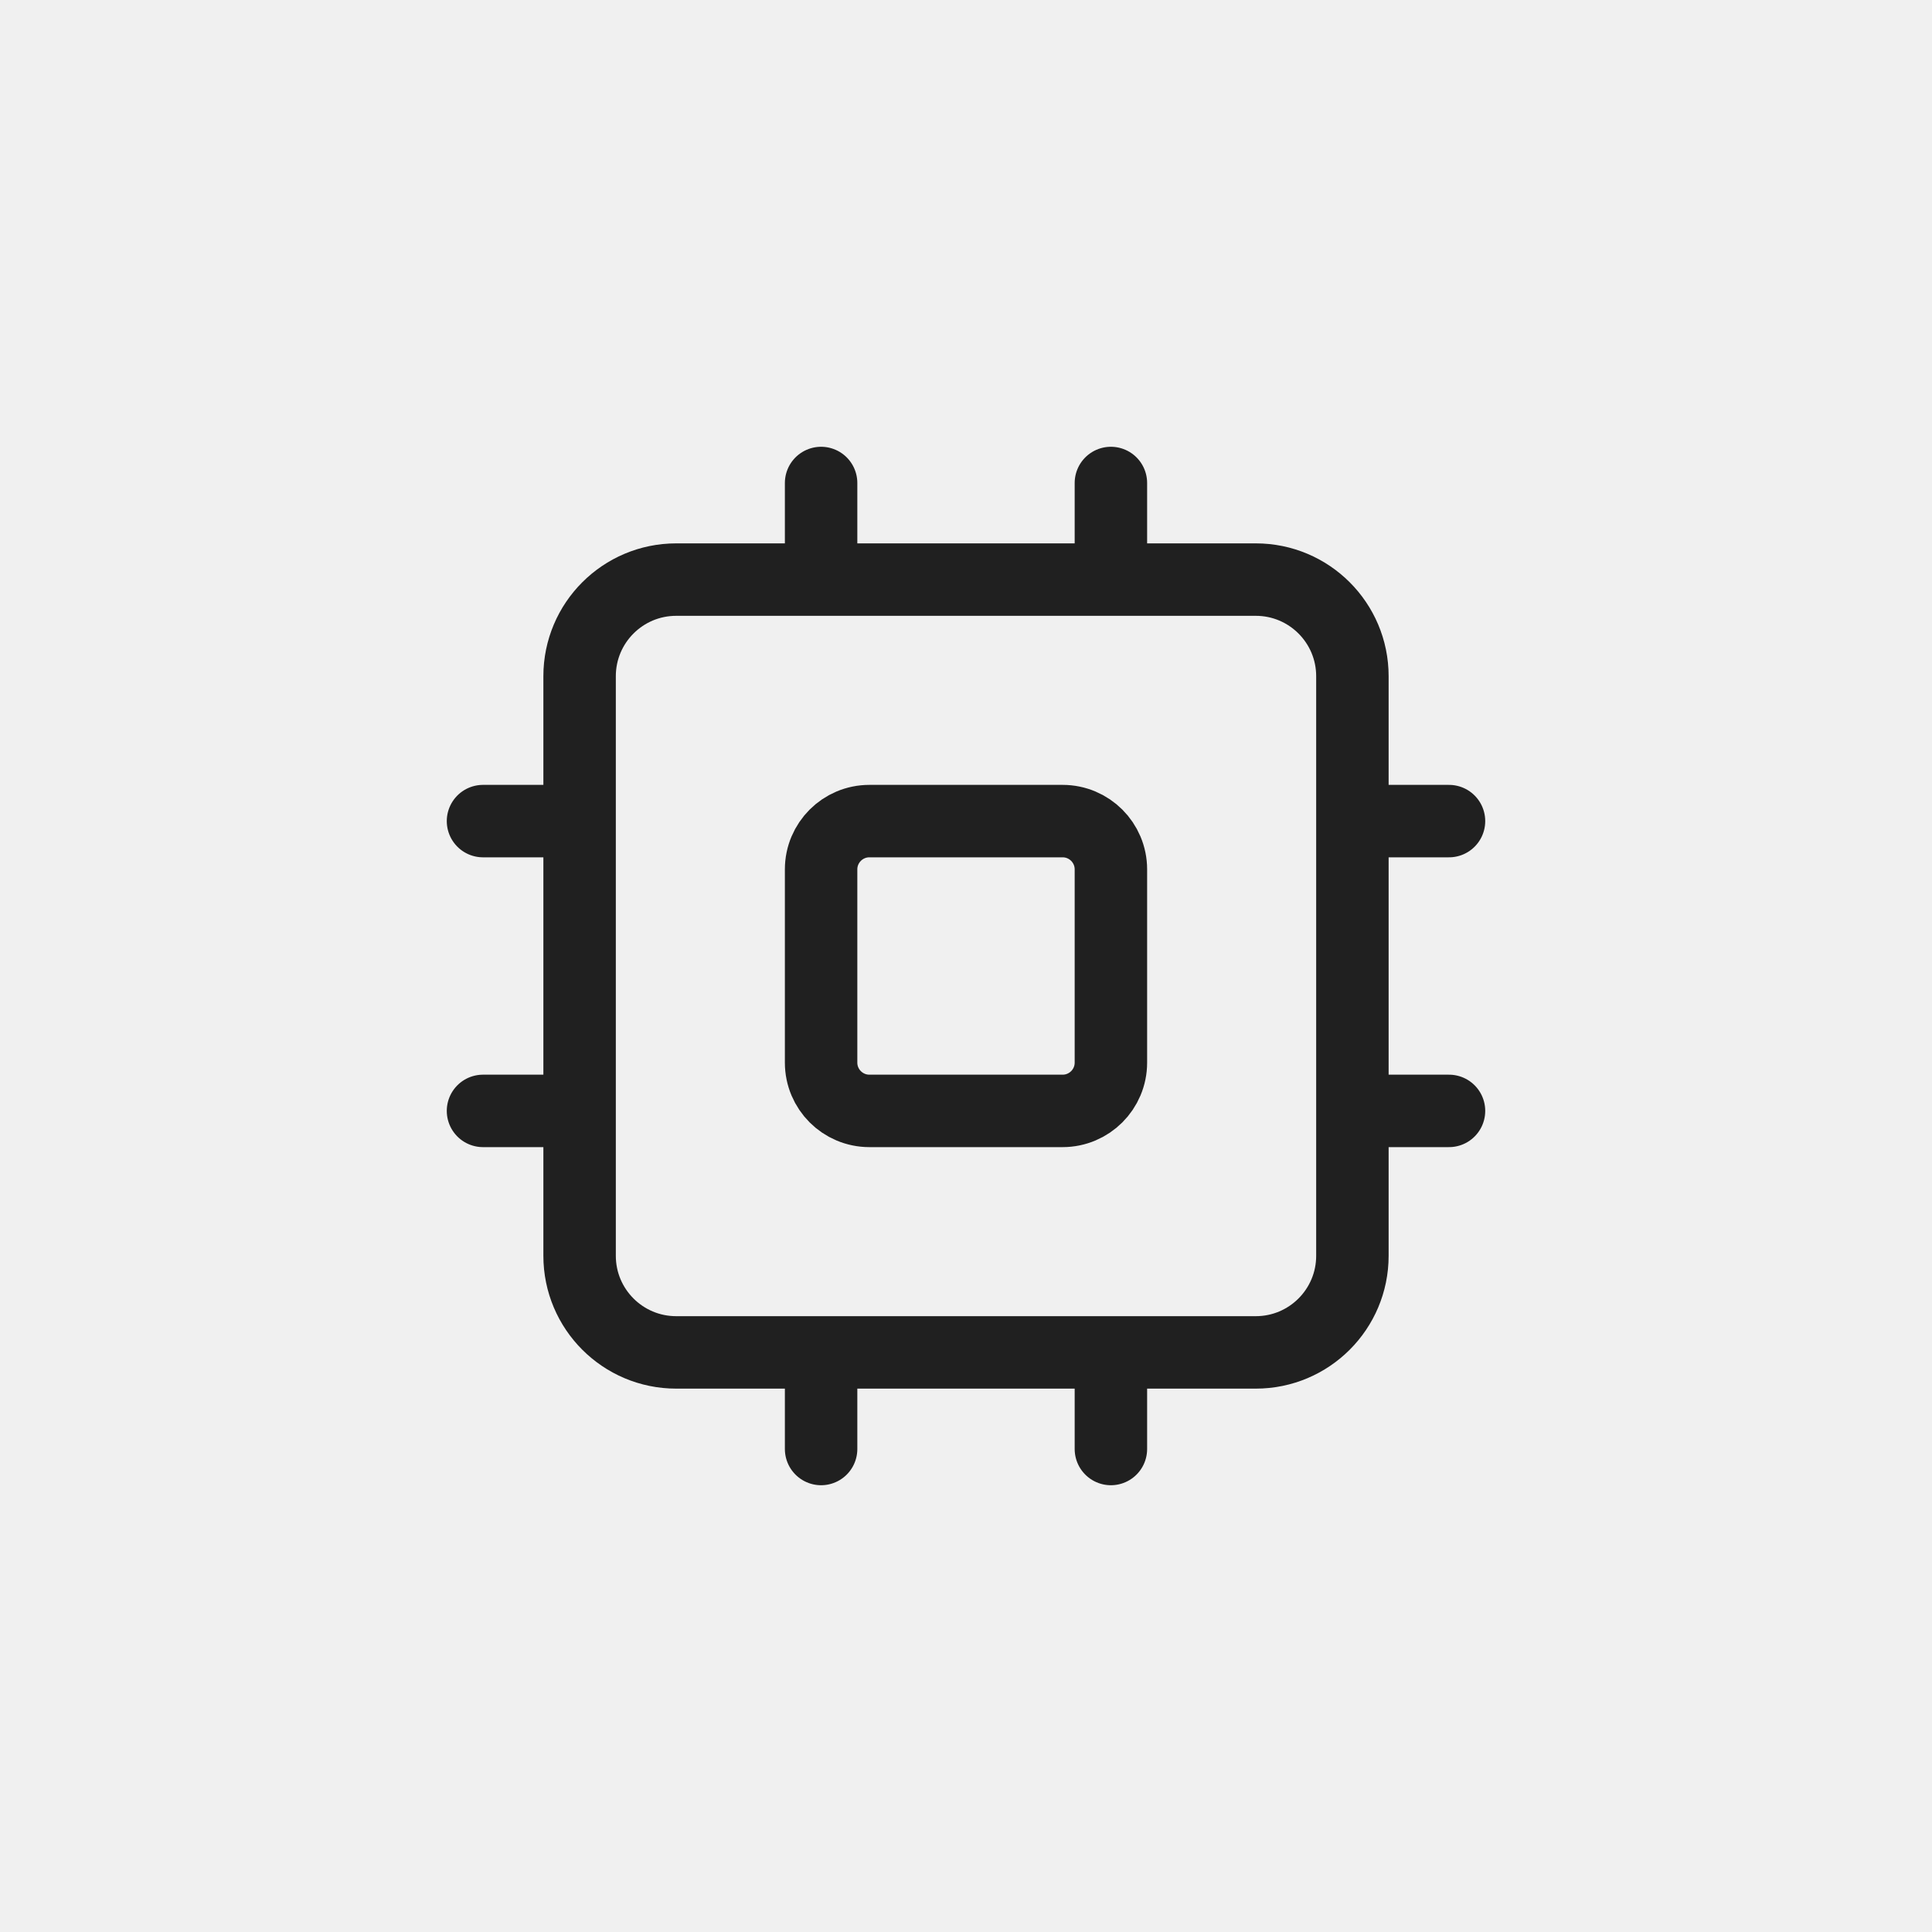
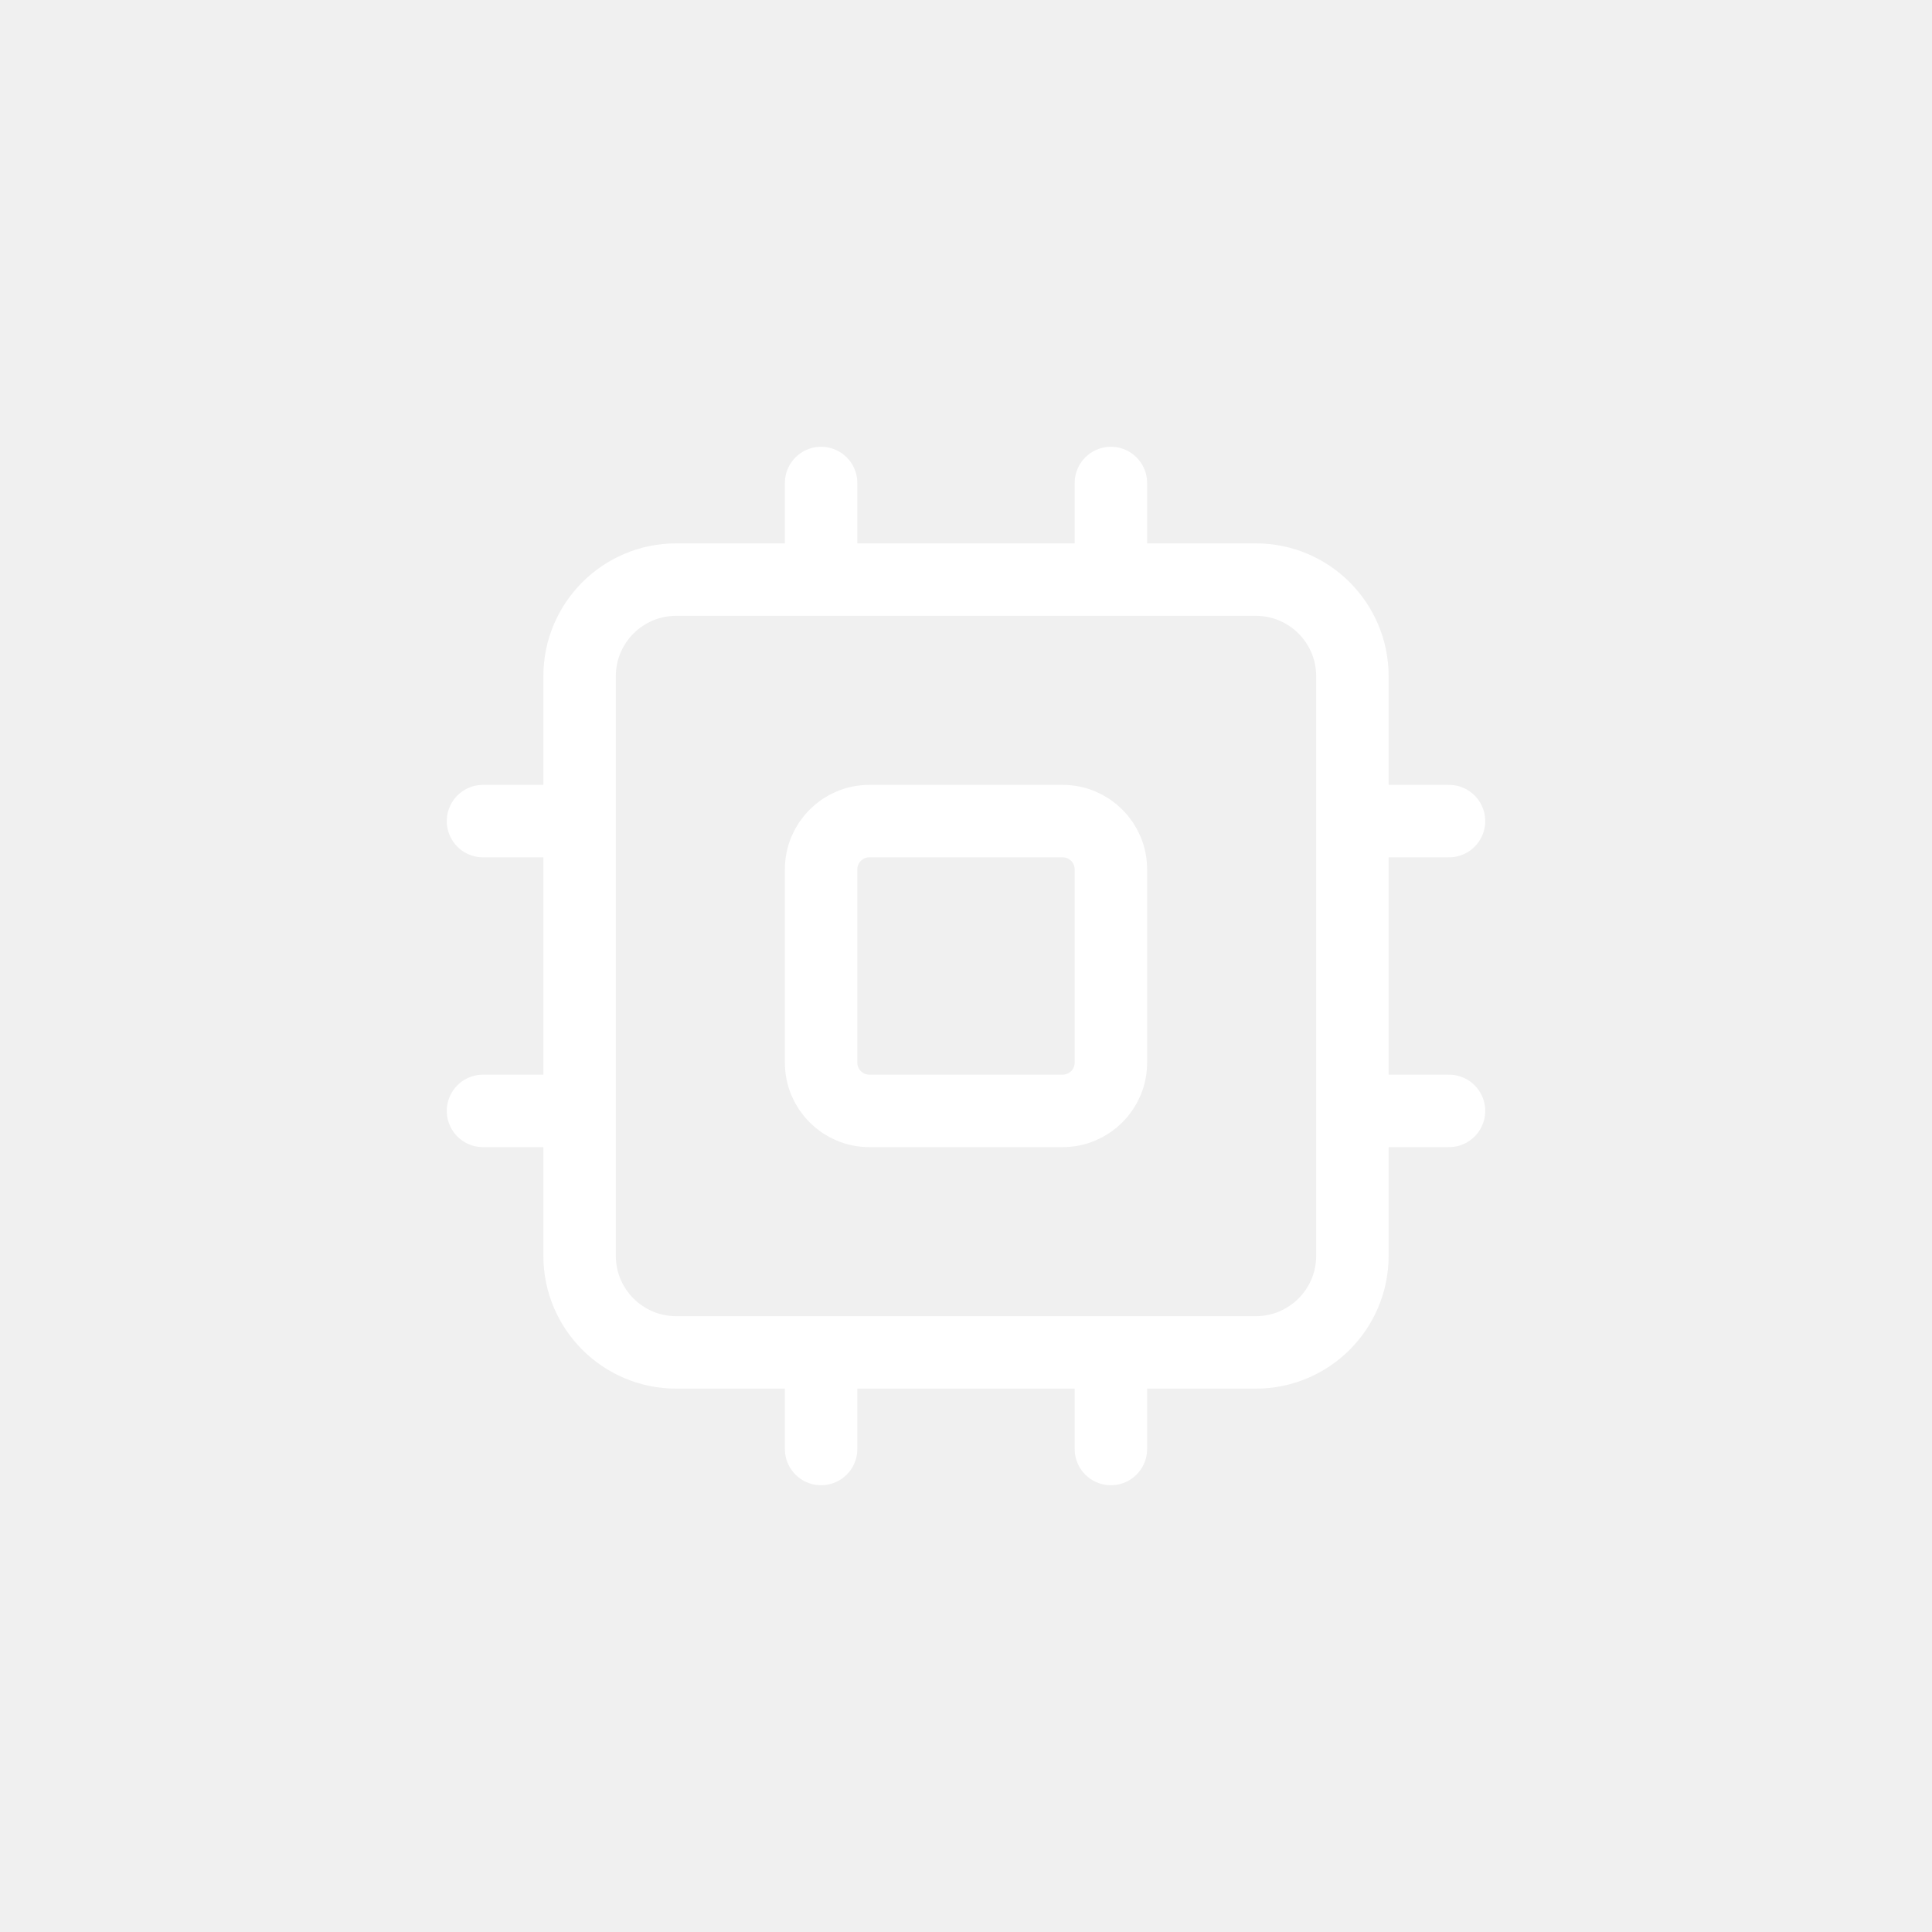
<svg xmlns="http://www.w3.org/2000/svg" width="80" height="80" viewBox="0 0 80 80" fill="none">
-   <path d="M46 20V24M46 56V60M20 46H24M20 34H24M56 46H60M56 34H60M34 20V24M34 56V60M28 24H52C54.209 24 56 25.791 56 28V52C56 54.209 54.209 56 52 56H28C25.791 56 24 54.209 24 52V28C24 25.791 25.791 24 28 24ZM36 34H44C45.105 34 46 34.895 46 36V44C46 45.105 45.105 46 44 46H36C34.895 46 34 45.105 34 44V36C34 34.895 34.895 34 36 34Z" stroke="#202020" stroke-width="3" stroke-linecap="round" stroke-linejoin="round" />
+   <path d="M46 20V24M46 56V60M20 46H24M20 34H24M56 46H60M56 34H60M34 20V24M34 56V60M28 24H52C54.209 24 56 25.791 56 28V52C56 54.209 54.209 56 52 56H28C25.791 56 24 54.209 24 52V28C24 25.791 25.791 24 28 24ZM36 34H44C45.105 34 46 34.895 46 36V44C46 45.105 45.105 46 44 46H36C34.895 46 34 45.105 34 44V36C34 34.895 34.895 34 36 34Z" stroke="white" stroke-width="3" stroke-linecap="round" stroke-linejoin="round" />
</svg>
